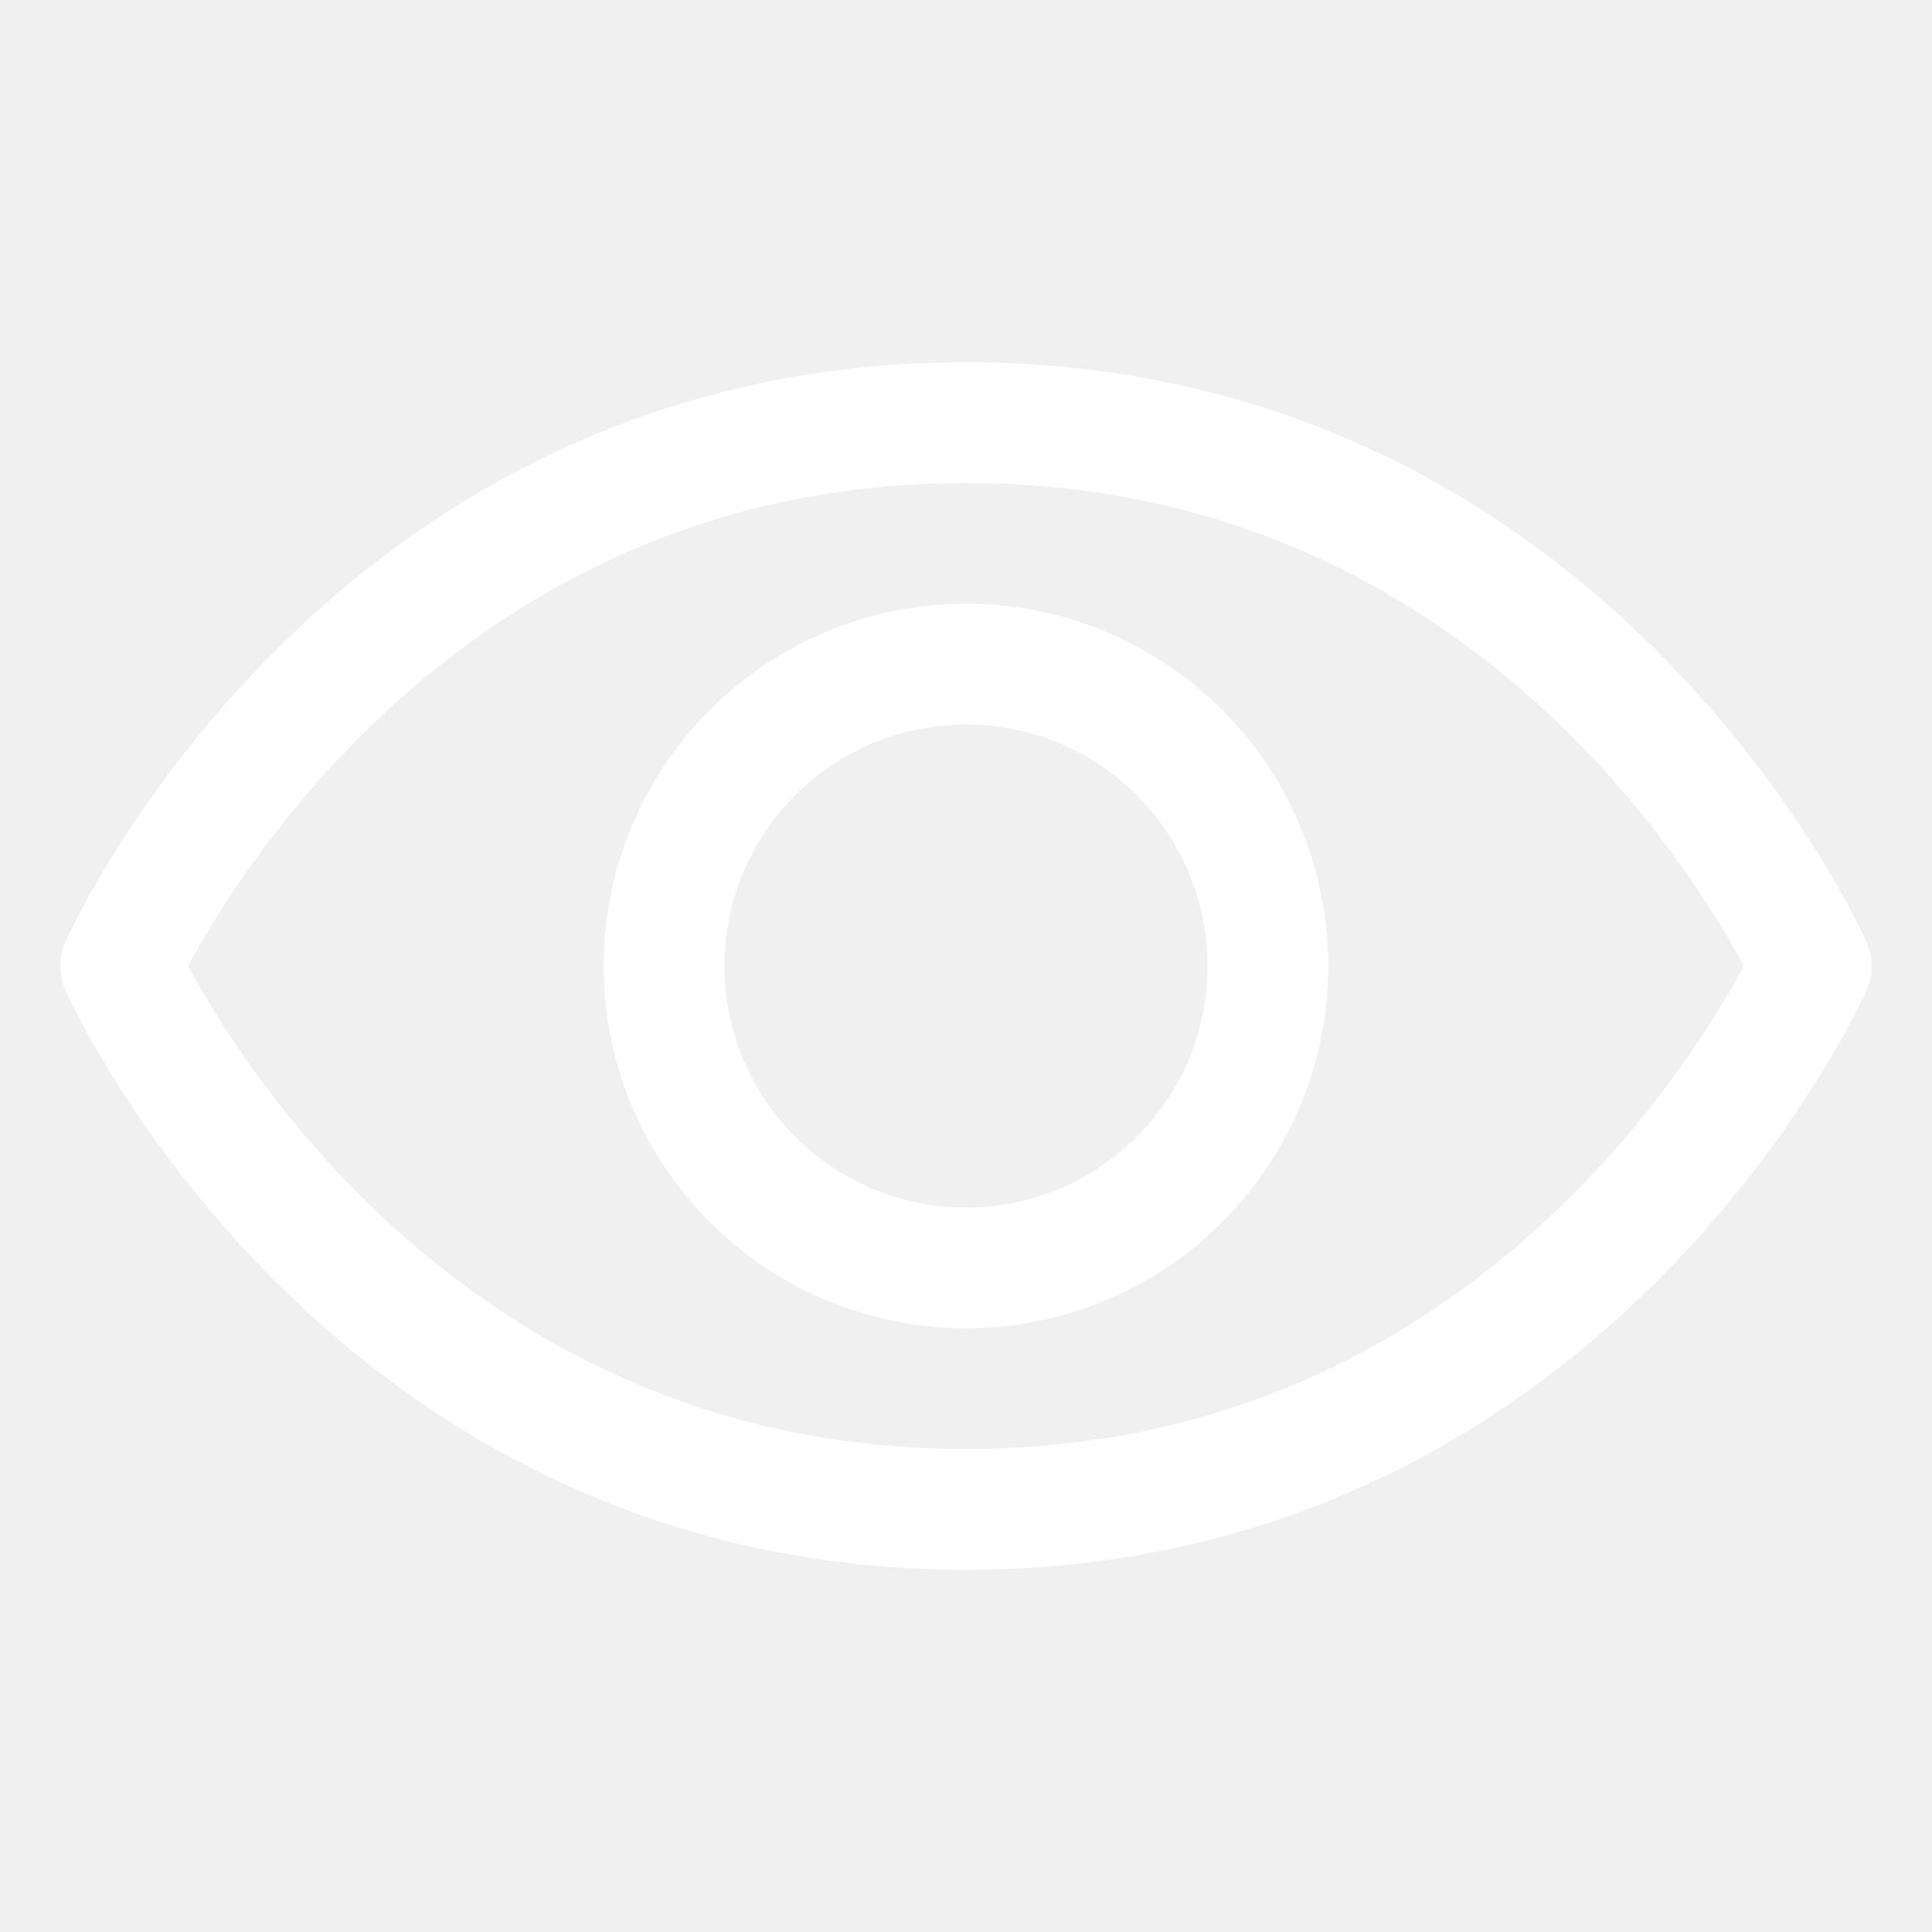
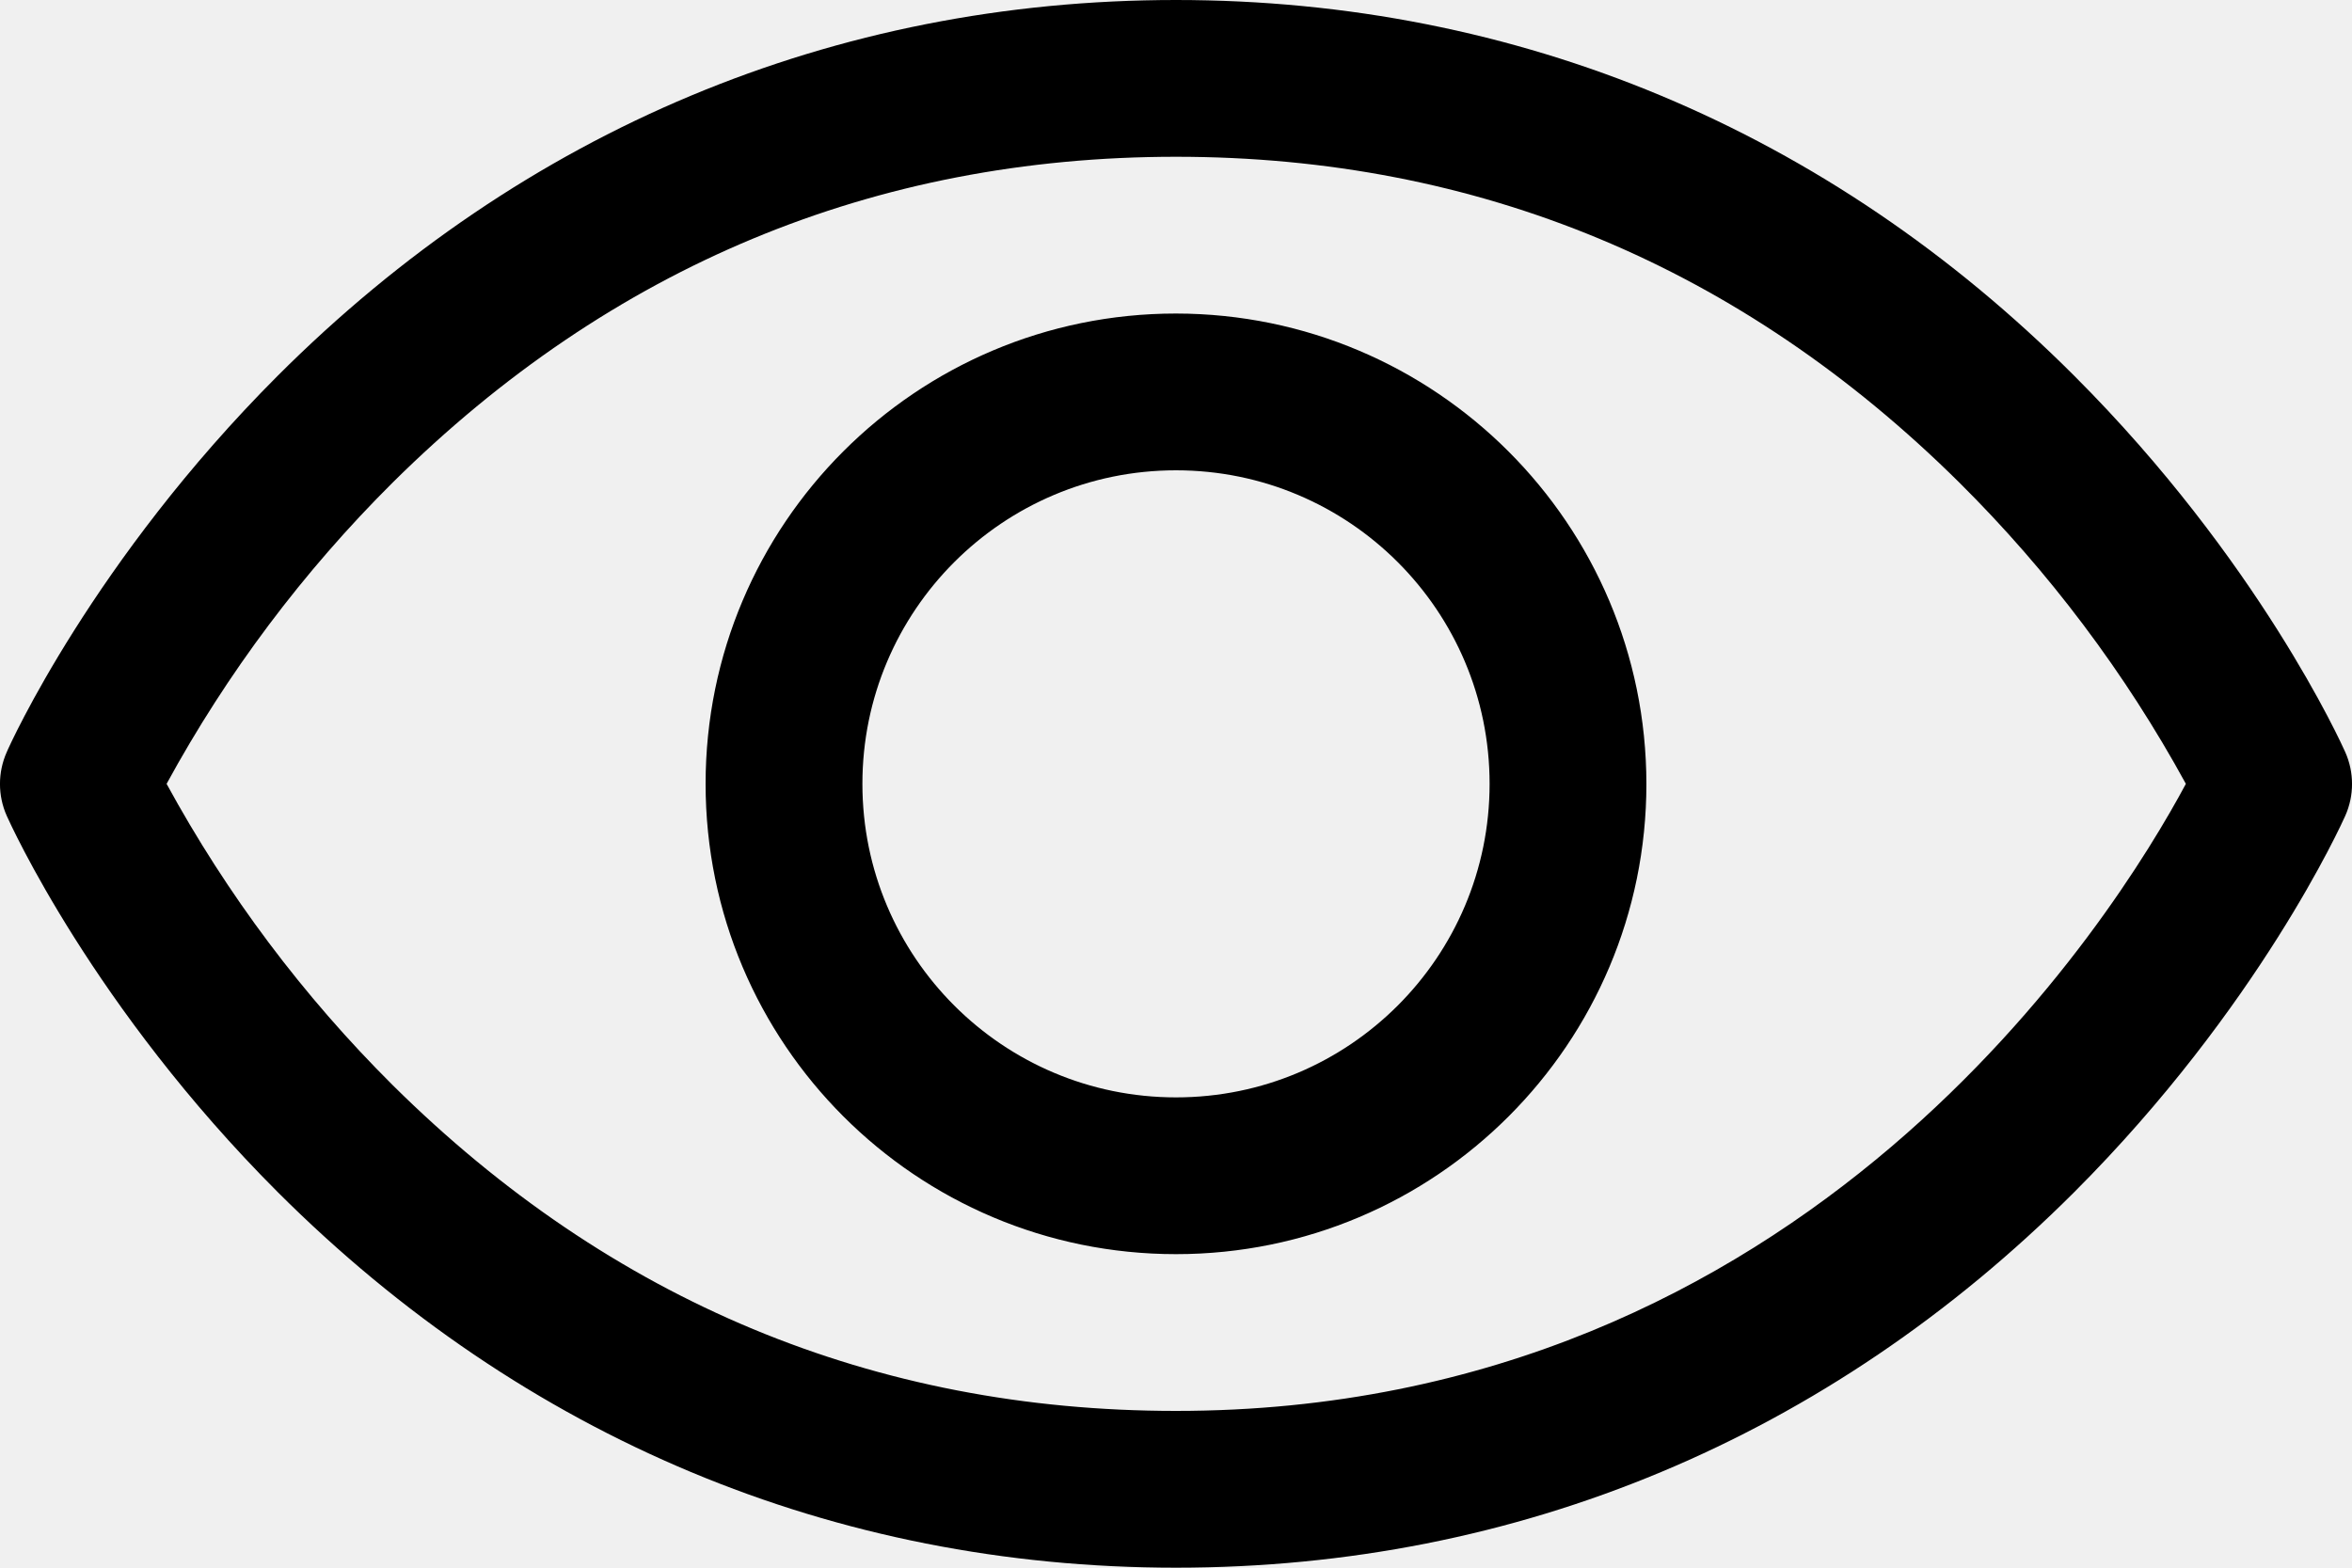
- <svg xmlns="http://www.w3.org/2000/svg" xml:space="preserve" fill="none" viewBox="0 0 24 24">
-   <path stroke="#fff" stroke-linecap="round" stroke-linejoin="round" stroke-width="1.5" d="M12 5.25C4.5 5.25 1.5 12 1.5 12s3 6.75 10.5 6.75S22.5 12 22.5 12s-3-6.75-10.5-6.75" />
-   <path stroke="#fff" stroke-linecap="round" stroke-linejoin="round" stroke-width="1.5" d="M12 15.75a3.75 3.75 0 1 0 0-7.5 3.75 3.75 0 0 0 0 7.5" />
+ <svg xmlns="http://www.w3.org/2000/svg" fill="none" viewBox="0 0 30 20">
+   <path fill="#000" d="M29.914 9.595c-.044-.099-1.103-2.448-3.457-4.801C23.322 1.658 19.36 0 15 0S6.679 1.658 3.542 4.794C1.19 7.148.125 9.5.086 9.595a1 1 0 0 0 0 .813c.044.098 1.103 2.446 3.456 4.8C6.68 18.343 10.64 20 15 20s8.321-1.657 11.458-4.792c2.353-2.354 3.412-4.702 3.456-4.8a1 1 0 0 0 0-.813M15 18c-3.847 0-7.209-1.399-9.991-4.156A16.7 16.7 0 0 1 2.125 10a16.7 16.7 0 0 1 2.884-3.844C7.79 3.4 11.152 2 15 2s7.209 1.399 9.991 4.156A16.7 16.7 0 0 1 27.881 10c-.901 1.682-4.827 8-12.881 8m0-14a6 6 0 1 0 6 6 6.006 6.006 0 0 0-6-6m0 10a4 4 0 1 1 0-8 4 4 0 0 1 0 8" />
</svg>
